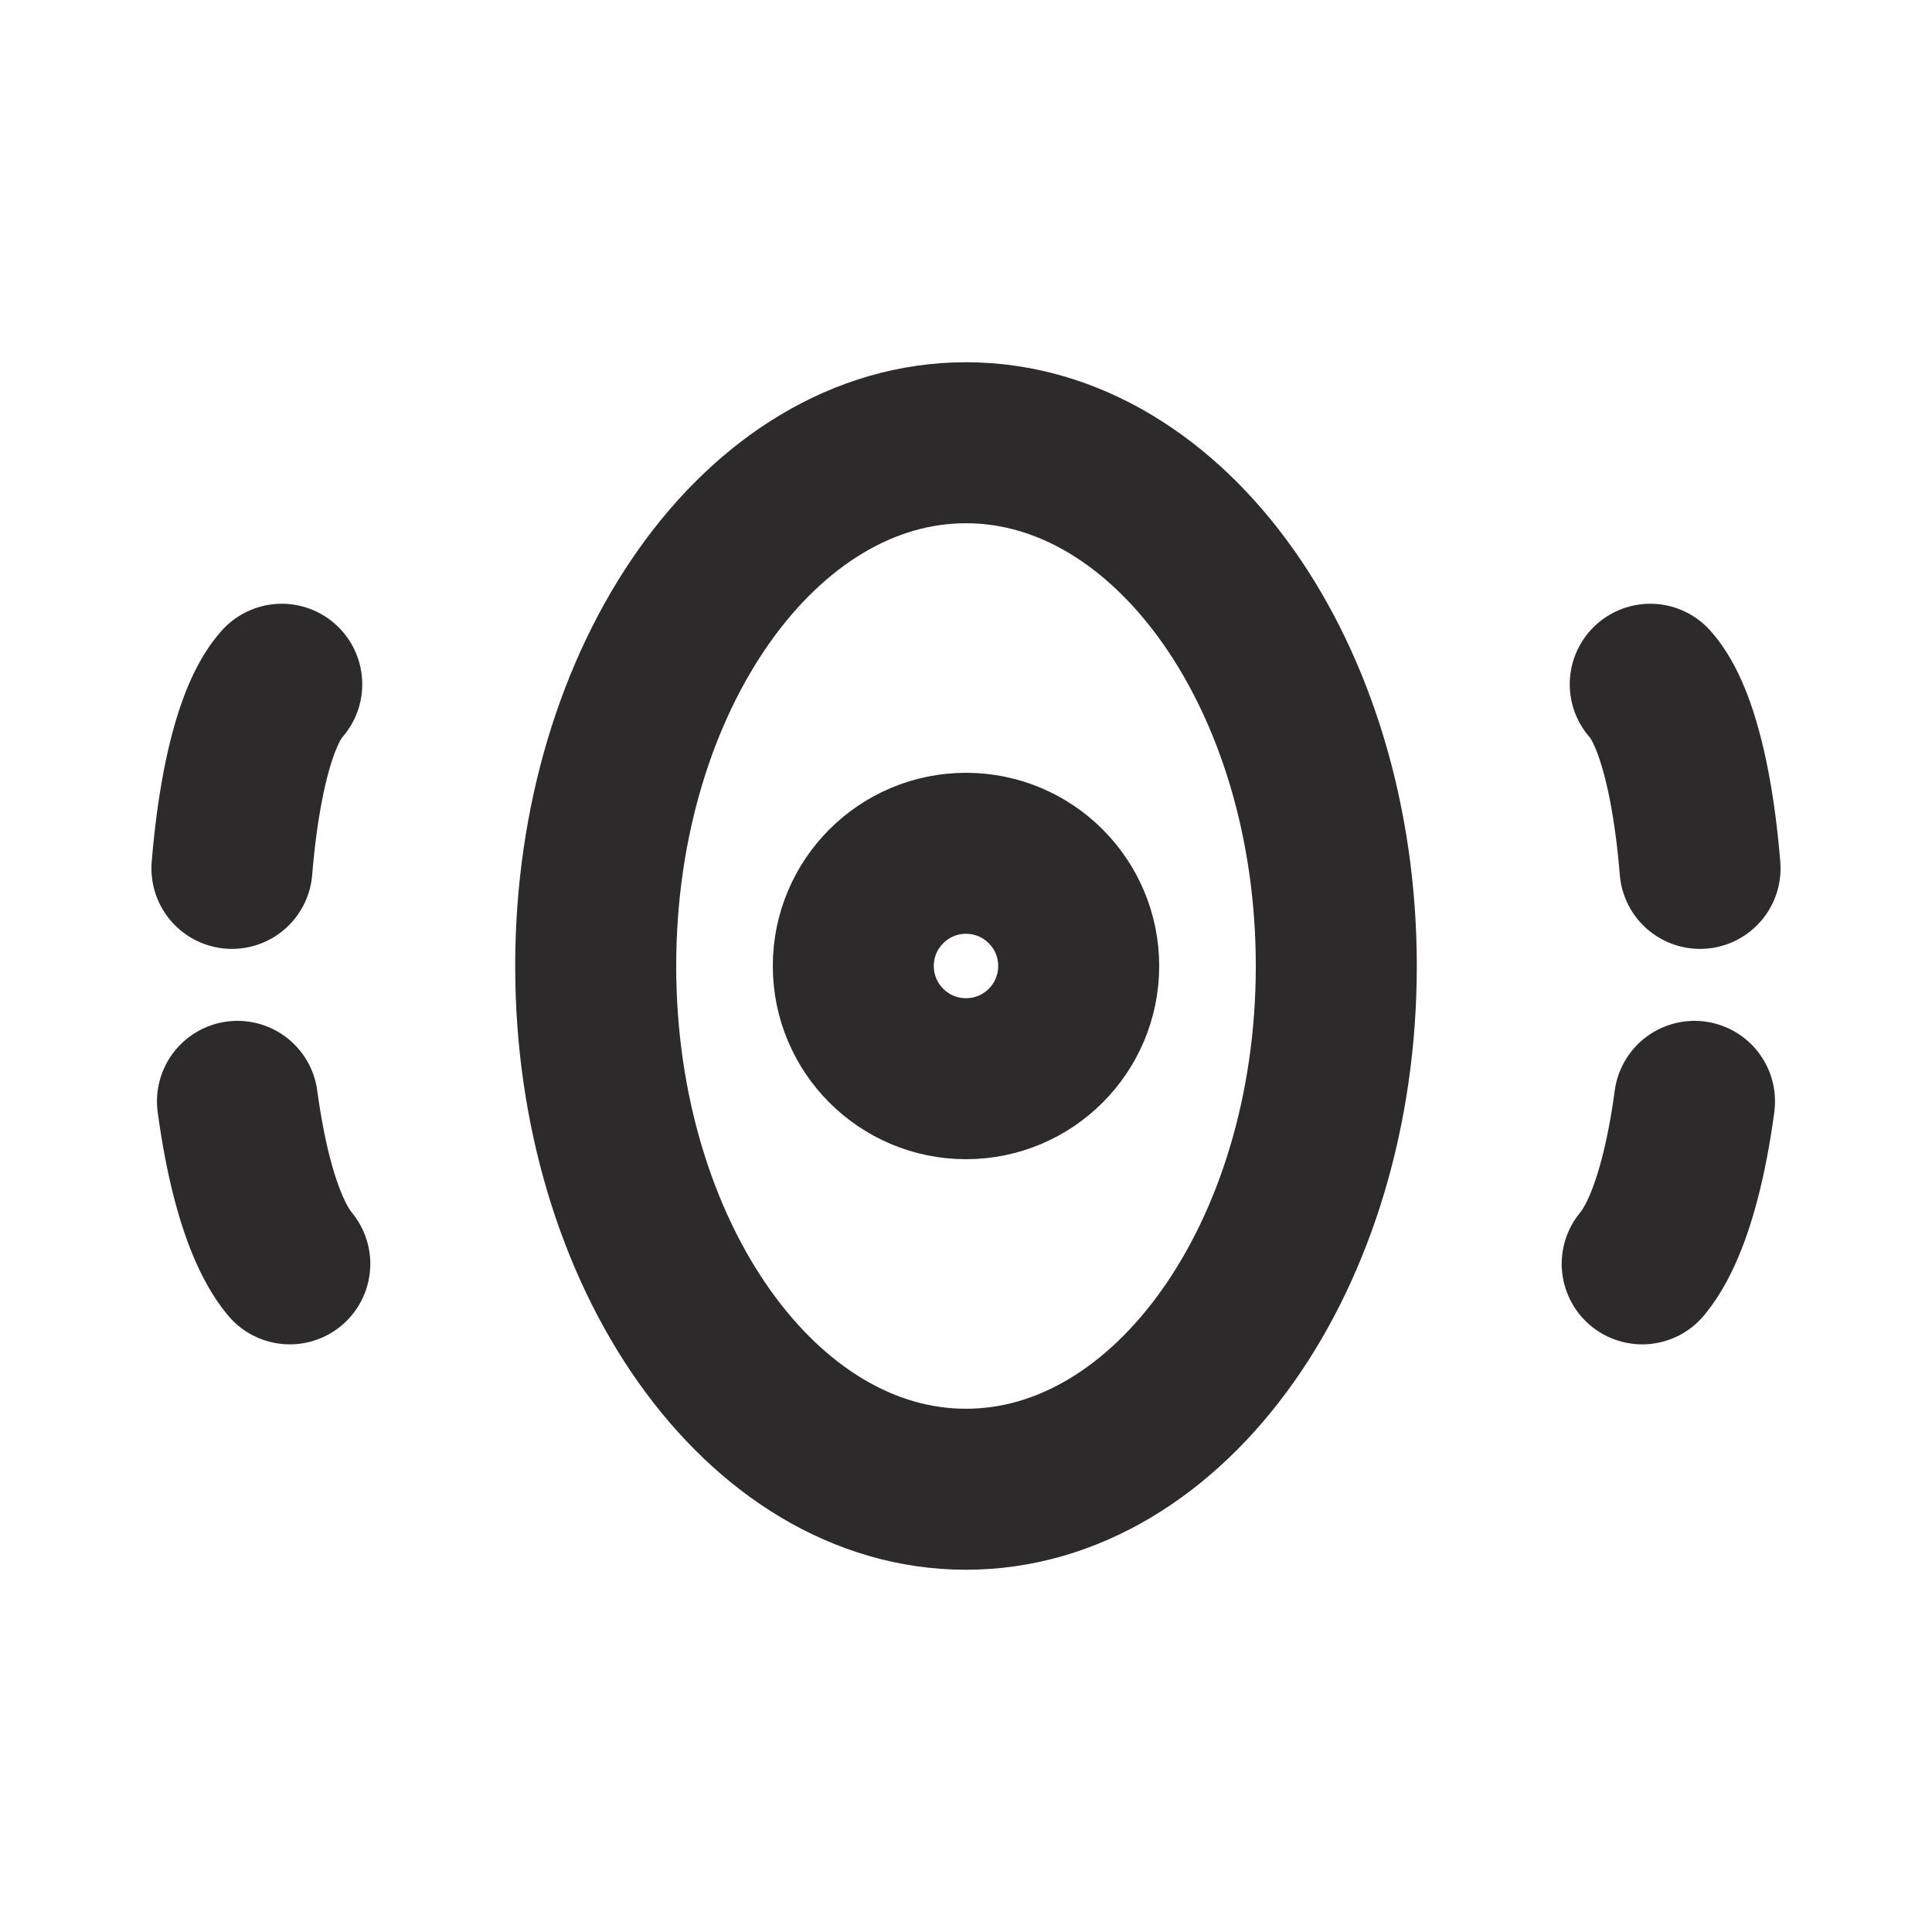
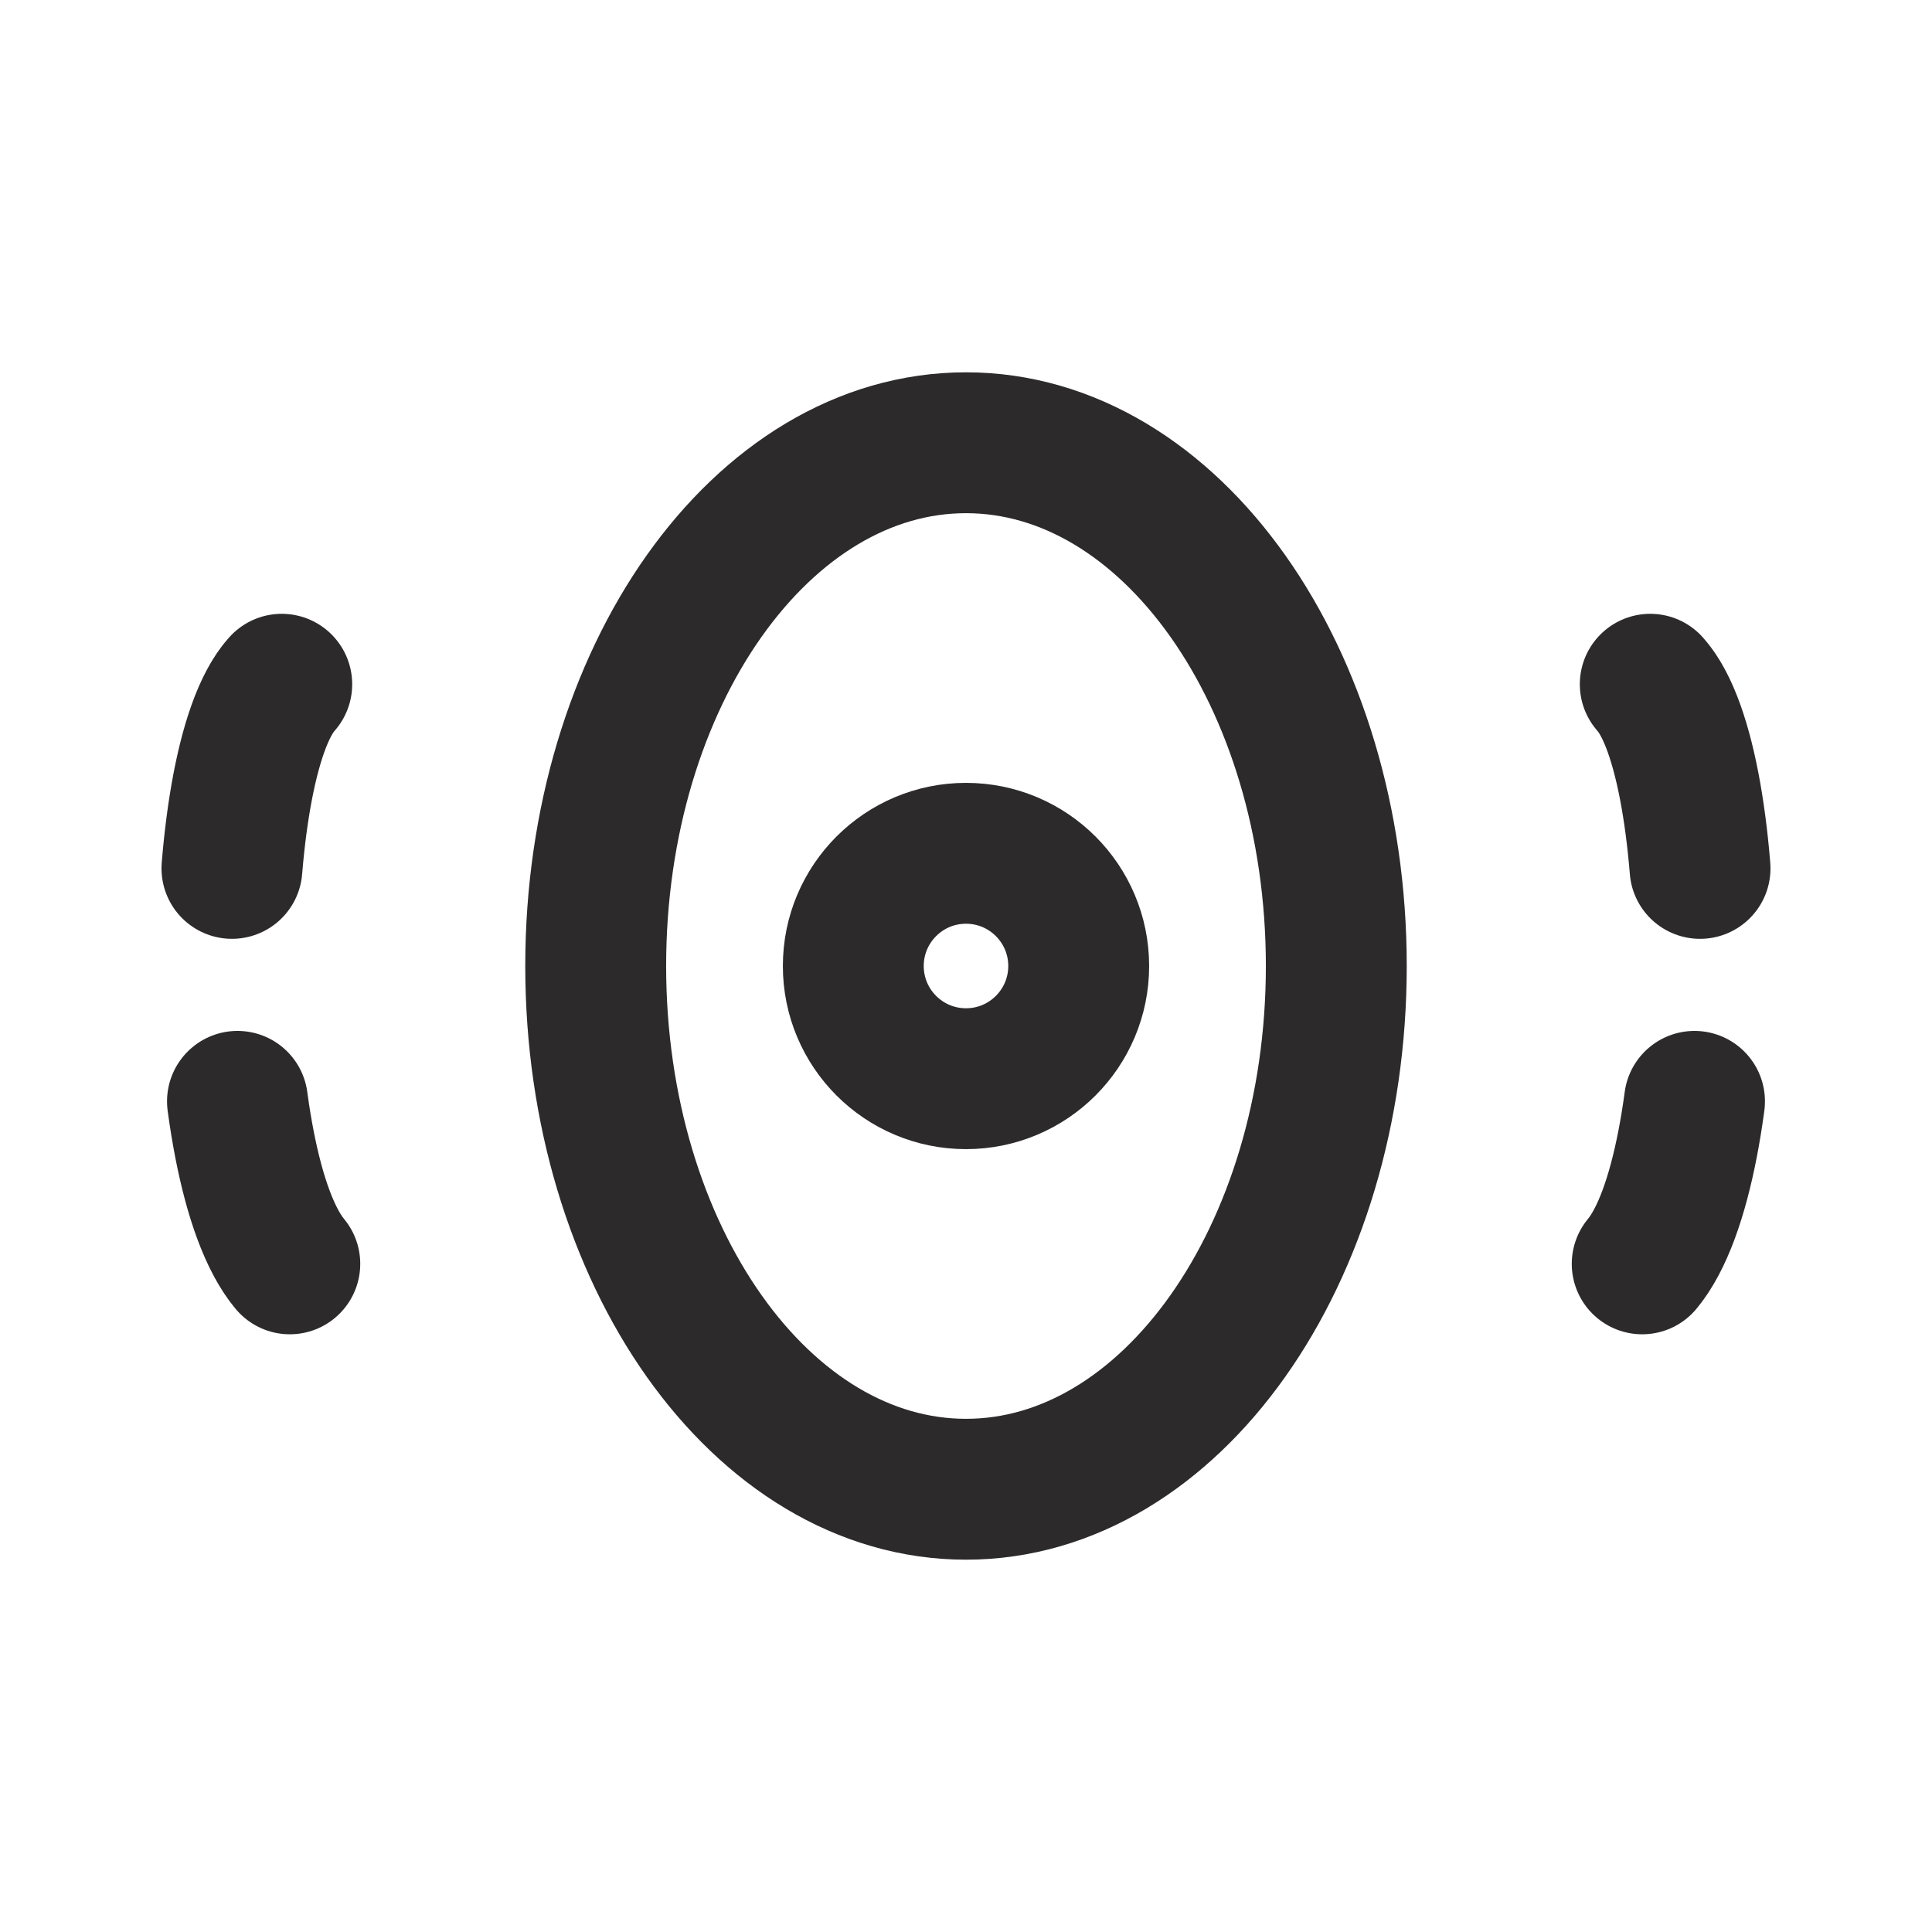
- <svg xmlns="http://www.w3.org/2000/svg" viewBox="0 0 24 24" width="24" height="24" fill="none" stroke="currentColor" stroke-width="2" stroke-linecap="round" stroke-linejoin="round" color="#2C2A2B" aria-hidden="true">
+ <svg xmlns="http://www.w3.org/2000/svg" viewBox="0 0 24 24" width="24" height="24" fill="none" stroke="currentColor" stroke-width="1.75" stroke-linecap="round" stroke-linejoin="round" color="#2C2A2B" aria-hidden="true">
  <ellipse cx="12" cy="12" rx="4.6" ry="6.5" />
  <path d="M20.5 8.5c.9 1 .9 6-.1 7.2M3.5 8.5c-.9 1-.9 6 .1 7.2" stroke-dasharray="2.4 2.9" />
  <circle class="wp" cx="12" cy="12" r="1.4" />
</svg>
